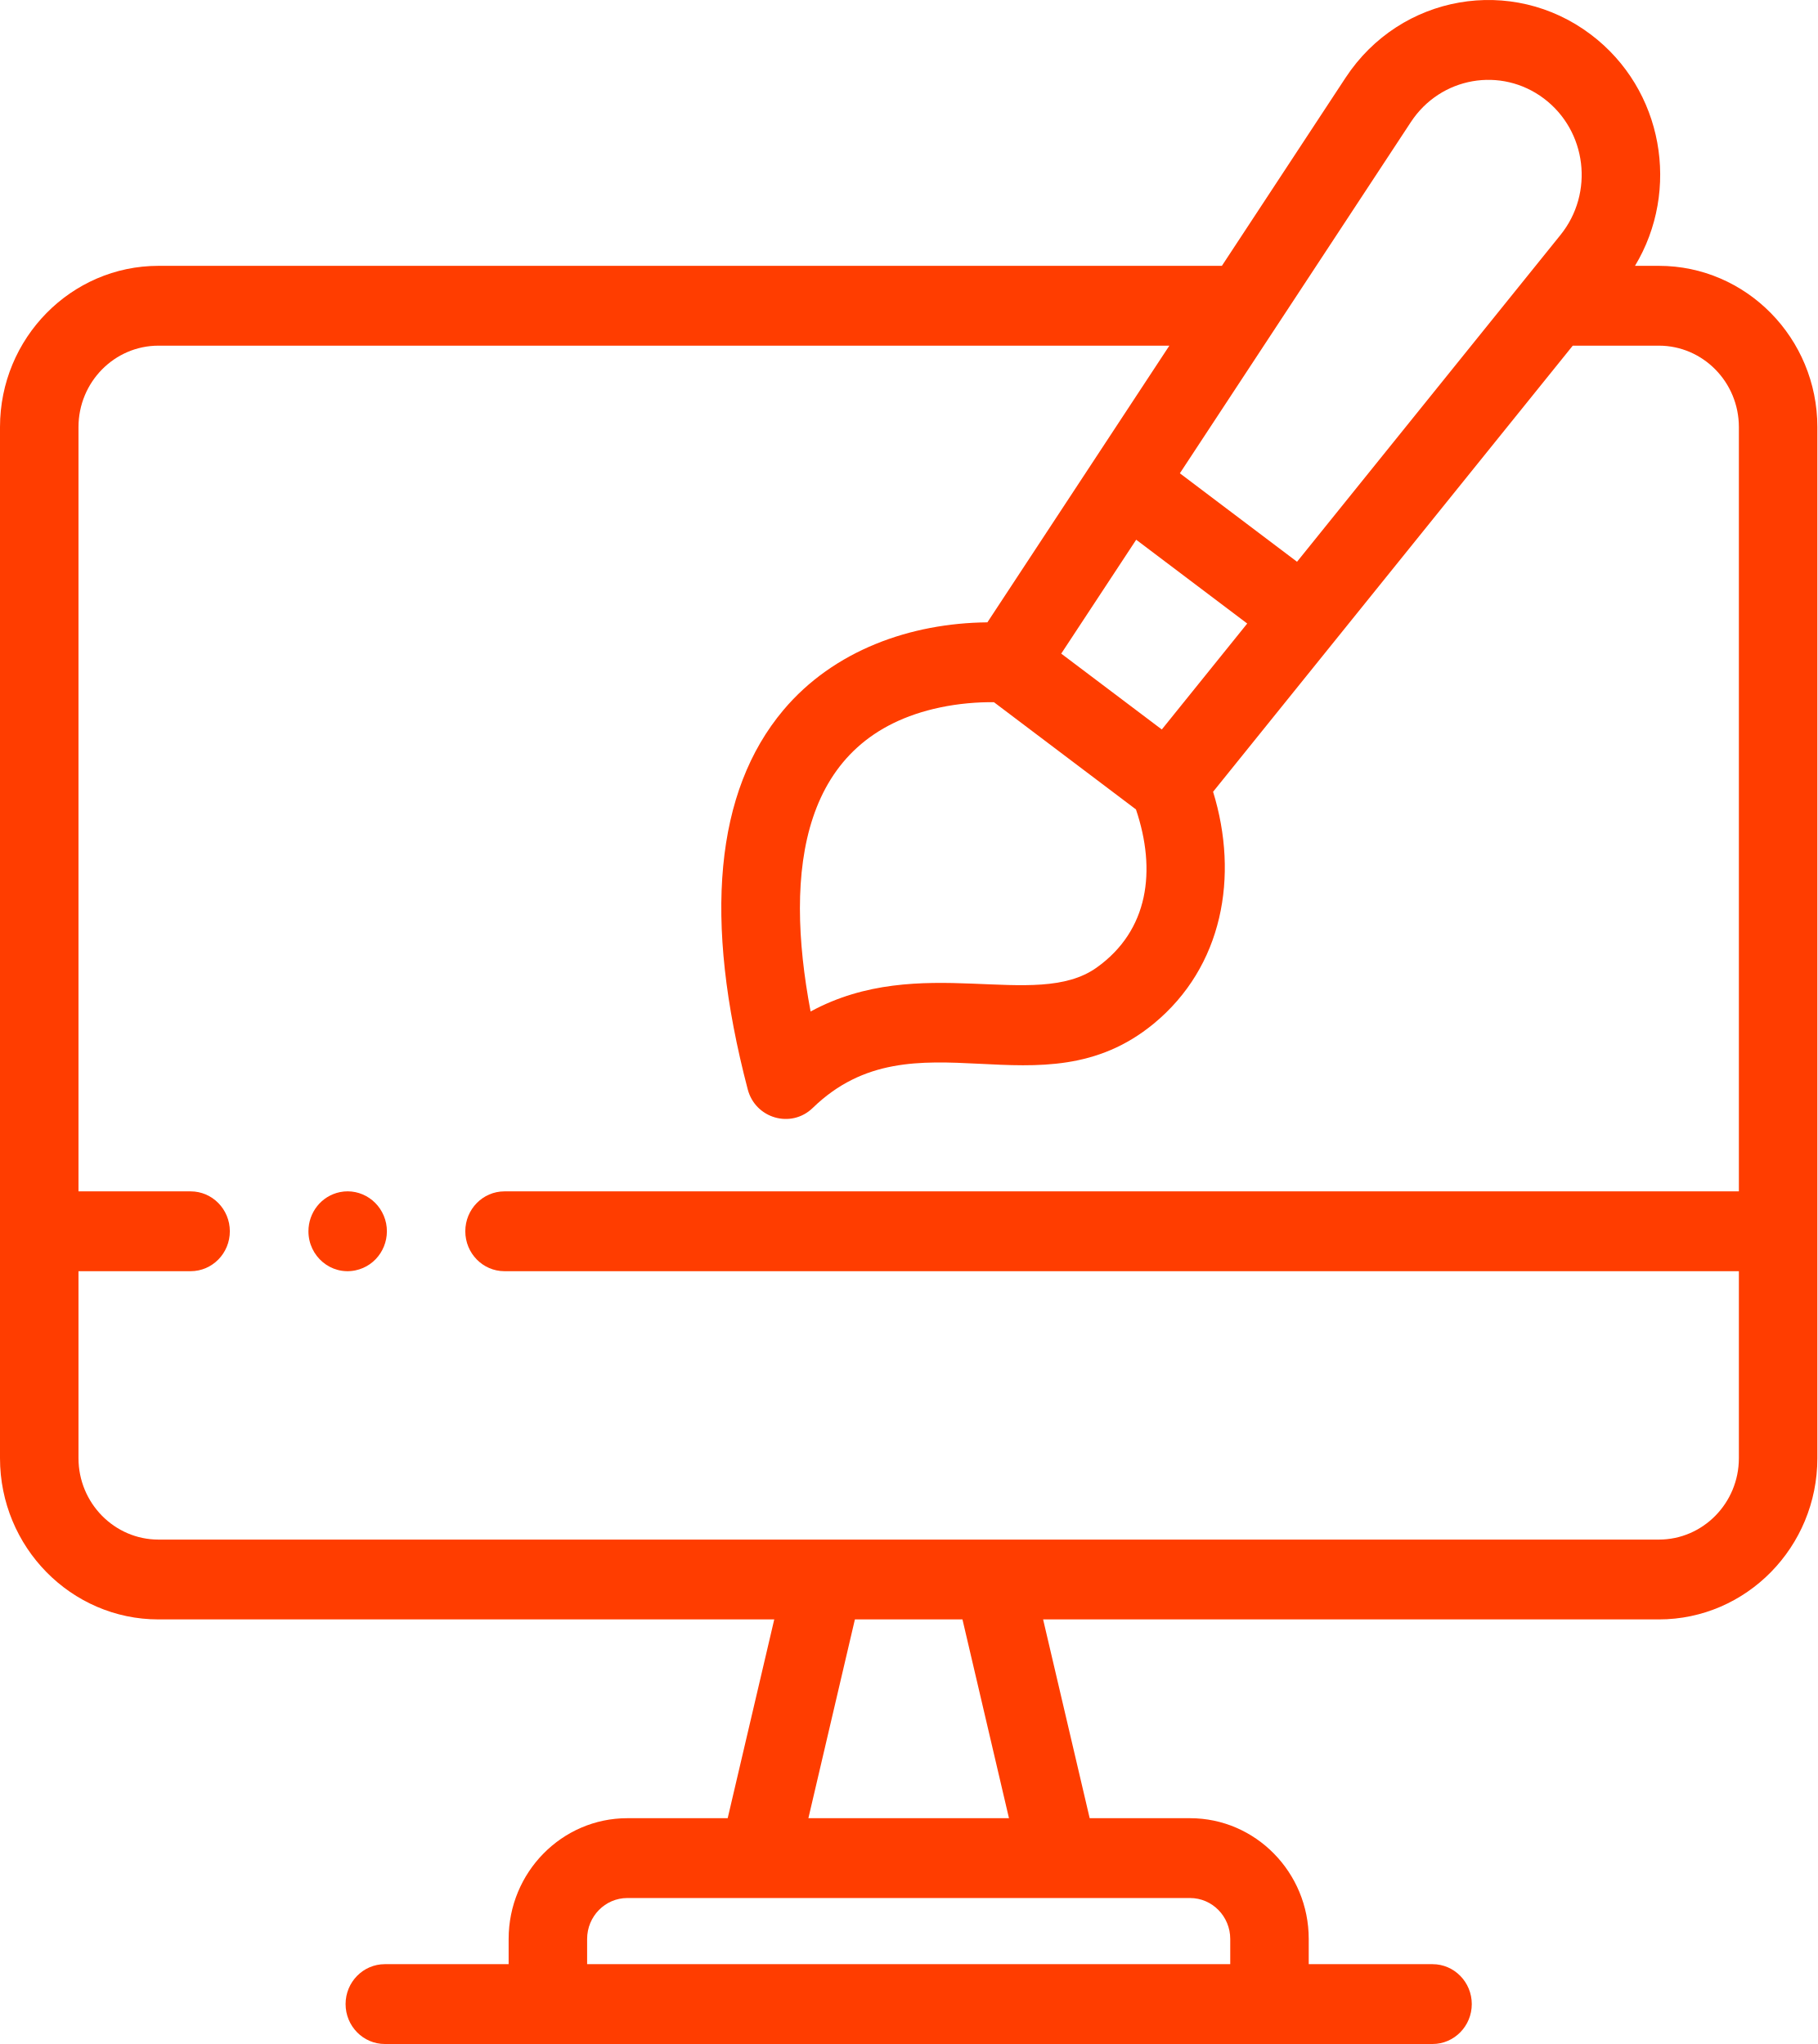
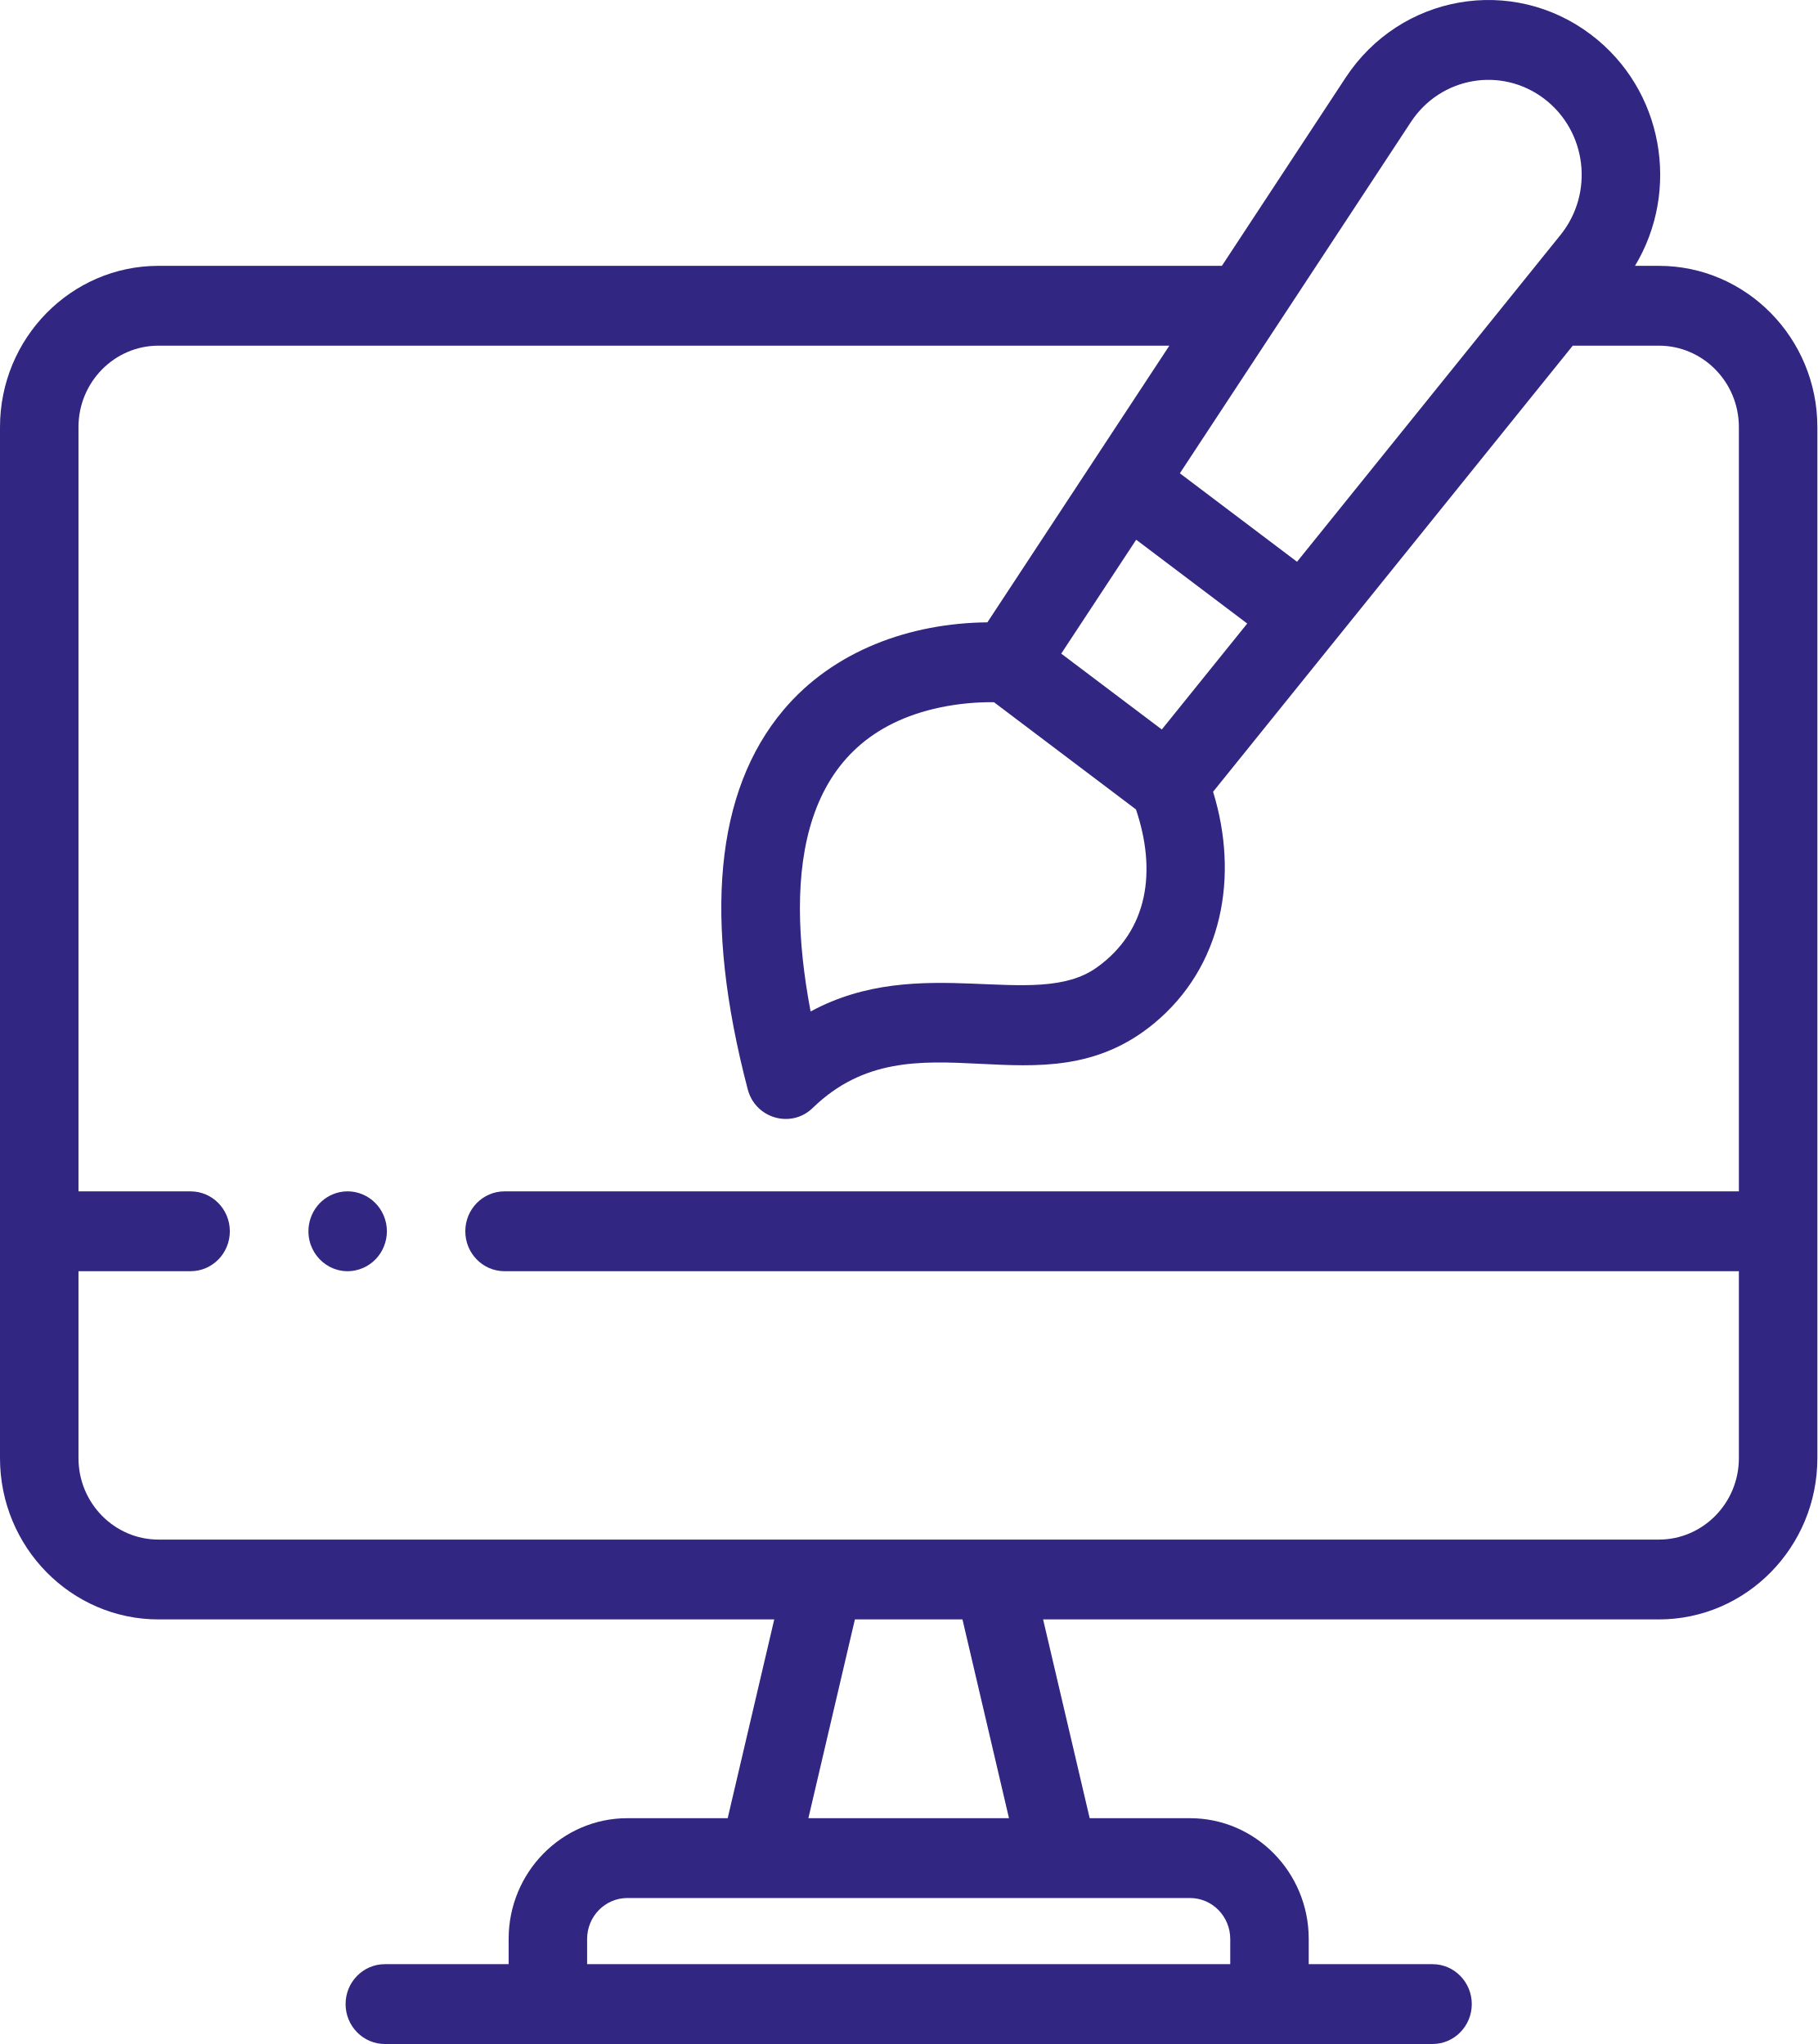
<svg xmlns="http://www.w3.org/2000/svg" width="32" height="36" viewBox="0 0 32 36" fill="none">
-   <path d="M29.209 4.682H28.789C29.589 3.356 29.294 1.576 28.01 0.607C26.626 -0.438 24.66 -0.101 23.694 1.367L21.515 4.682H2.791C1.252 4.682 0 5.956 0 7.522V25.682C0 27.248 1.252 28.522 2.791 28.522H13.633L12.813 32.023H11.046C9.893 32.023 8.956 32.977 8.956 34.15V34.594H6.776C6.395 34.594 6.085 34.909 6.085 35.297C6.085 35.685 6.395 36 6.776 36H25.224C25.605 36 25.915 35.685 25.915 35.297C25.915 34.909 25.605 34.594 25.224 34.594H23.044V34.15C23.044 32.977 22.107 32.023 20.954 32.023H19.187L18.367 28.522H29.209C30.748 28.522 32 27.248 32 25.682V21.686V7.522C32 5.956 30.748 4.682 29.209 4.682ZM19.309 17.042C18.229 17.812 16.205 16.766 14.273 17.815C13.801 15.322 14.098 12.978 16.553 12.46C16.87 12.393 17.212 12.363 17.502 12.368C18.333 12.996 19.173 13.63 20.002 14.256C20.364 15.329 20.228 16.388 19.309 17.042ZM20.006 9.506L21.961 10.982L20.457 12.848C19.838 12.381 19.306 11.979 18.686 11.512C18.815 11.316 19.888 9.684 20.006 9.506ZM24.843 2.149C25.366 1.353 26.433 1.168 27.186 1.736C27.939 2.305 28.074 3.398 27.477 4.138C26.419 5.452 23.901 8.575 22.838 9.894L20.775 8.336L24.843 2.149ZM21.662 34.15V34.594H10.338V34.15C10.338 33.753 10.655 33.429 11.046 33.429H20.954C21.345 33.429 21.662 33.753 21.662 34.15ZM17.766 32.023H14.234L15.053 28.522H16.947L17.766 32.023ZM30.618 25.682C30.618 26.472 29.986 27.116 29.209 27.116C28.112 27.116 4.024 27.116 2.791 27.116C2.014 27.116 1.382 26.472 1.382 25.682V22.389H3.356C3.738 22.389 4.047 22.074 4.047 21.686C4.047 21.298 3.738 20.983 3.356 20.983H1.382V7.522C1.382 6.731 2.014 6.088 2.791 6.088H20.59C19.928 7.094 17.997 10.031 17.386 10.961C16.032 10.974 14.68 11.454 13.795 12.505C12.591 13.936 12.379 16.183 13.166 19.186C13.3 19.699 13.93 19.883 14.311 19.513C16.098 17.776 18.323 19.671 20.315 18.029C21.531 17.027 21.819 15.435 21.36 13.945C21.98 13.176 27.072 6.859 27.693 6.088H29.209C29.986 6.088 30.618 6.731 30.618 7.522V20.983H8.883C8.502 20.983 8.193 21.297 8.193 21.686C8.193 22.074 8.502 22.389 8.883 22.389H30.618V25.682Z" fill="#FF3D00" />
-   <path d="M5.986 20.996C5.654 21.065 5.431 21.358 5.431 21.686C5.431 22.126 5.826 22.463 6.256 22.375C6.639 22.296 6.872 21.921 6.799 21.548C6.722 21.164 6.355 20.921 5.986 20.996Z" fill="#FF3D00" />
+   <path d="M29.209 4.682H28.789C29.589 3.356 29.294 1.576 28.01 0.607C26.626 -0.438 24.66 -0.101 23.694 1.367L21.515 4.682H2.791C1.252 4.682 0 5.956 0 7.522V25.682C0 27.248 1.252 28.522 2.791 28.522H13.633L12.813 32.023H11.046C9.893 32.023 8.956 32.977 8.956 34.15V34.594H6.776C6.395 34.594 6.085 34.909 6.085 35.297C6.085 35.685 6.395 36 6.776 36H25.224C25.605 36 25.915 35.685 25.915 35.297C25.915 34.909 25.605 34.594 25.224 34.594H23.044V34.15C23.044 32.977 22.107 32.023 20.954 32.023H19.187L18.367 28.522H29.209C30.748 28.522 32 27.248 32 25.682V21.686V7.522C32 5.956 30.748 4.682 29.209 4.682ZM19.309 17.042C18.229 17.812 16.205 16.766 14.273 17.815C13.801 15.322 14.098 12.978 16.553 12.46C16.87 12.393 17.212 12.363 17.502 12.368C18.333 12.996 19.173 13.63 20.002 14.256C20.364 15.329 20.228 16.388 19.309 17.042ZM20.006 9.506L21.961 10.982L20.457 12.848C19.838 12.381 19.306 11.979 18.686 11.512C18.815 11.316 19.888 9.684 20.006 9.506ZM24.843 2.149C25.366 1.353 26.433 1.168 27.186 1.736C27.939 2.305 28.074 3.398 27.477 4.138C26.419 5.452 23.901 8.575 22.838 9.894L20.775 8.336L24.843 2.149ZM21.662 34.15V34.594H10.338V34.15C10.338 33.753 10.655 33.429 11.046 33.429H20.954C21.345 33.429 21.662 33.753 21.662 34.15ZM17.766 32.023H14.234L15.053 28.522H16.947L17.766 32.023ZM30.618 25.682C30.618 26.472 29.986 27.116 29.209 27.116C28.112 27.116 4.024 27.116 2.791 27.116C2.014 27.116 1.382 26.472 1.382 25.682V22.389H3.356C3.738 22.389 4.047 22.074 4.047 21.686C4.047 21.298 3.738 20.983 3.356 20.983H1.382V7.522C1.382 6.731 2.014 6.088 2.791 6.088H20.59C19.928 7.094 17.997 10.031 17.386 10.961C16.032 10.974 14.68 11.454 13.795 12.505C12.591 13.936 12.379 16.183 13.166 19.186C13.3 19.699 13.93 19.883 14.311 19.513C16.098 17.776 18.323 19.671 20.315 18.029C21.531 17.027 21.819 15.435 21.36 13.945C21.98 13.176 27.072 6.859 27.693 6.088H29.209C29.986 6.088 30.618 6.731 30.618 7.522V20.983H8.883C8.502 20.983 8.193 21.297 8.193 21.686C8.193 22.074 8.502 22.389 8.883 22.389H30.618V25.682Z" fill="#312783" />
+   <path d="M5.986 20.996C5.654 21.065 5.431 21.358 5.431 21.686C5.431 22.126 5.826 22.463 6.256 22.375C6.639 22.296 6.872 21.921 6.799 21.548C6.722 21.164 6.355 20.921 5.986 20.996Z" fill="#312783" />
</svg>
